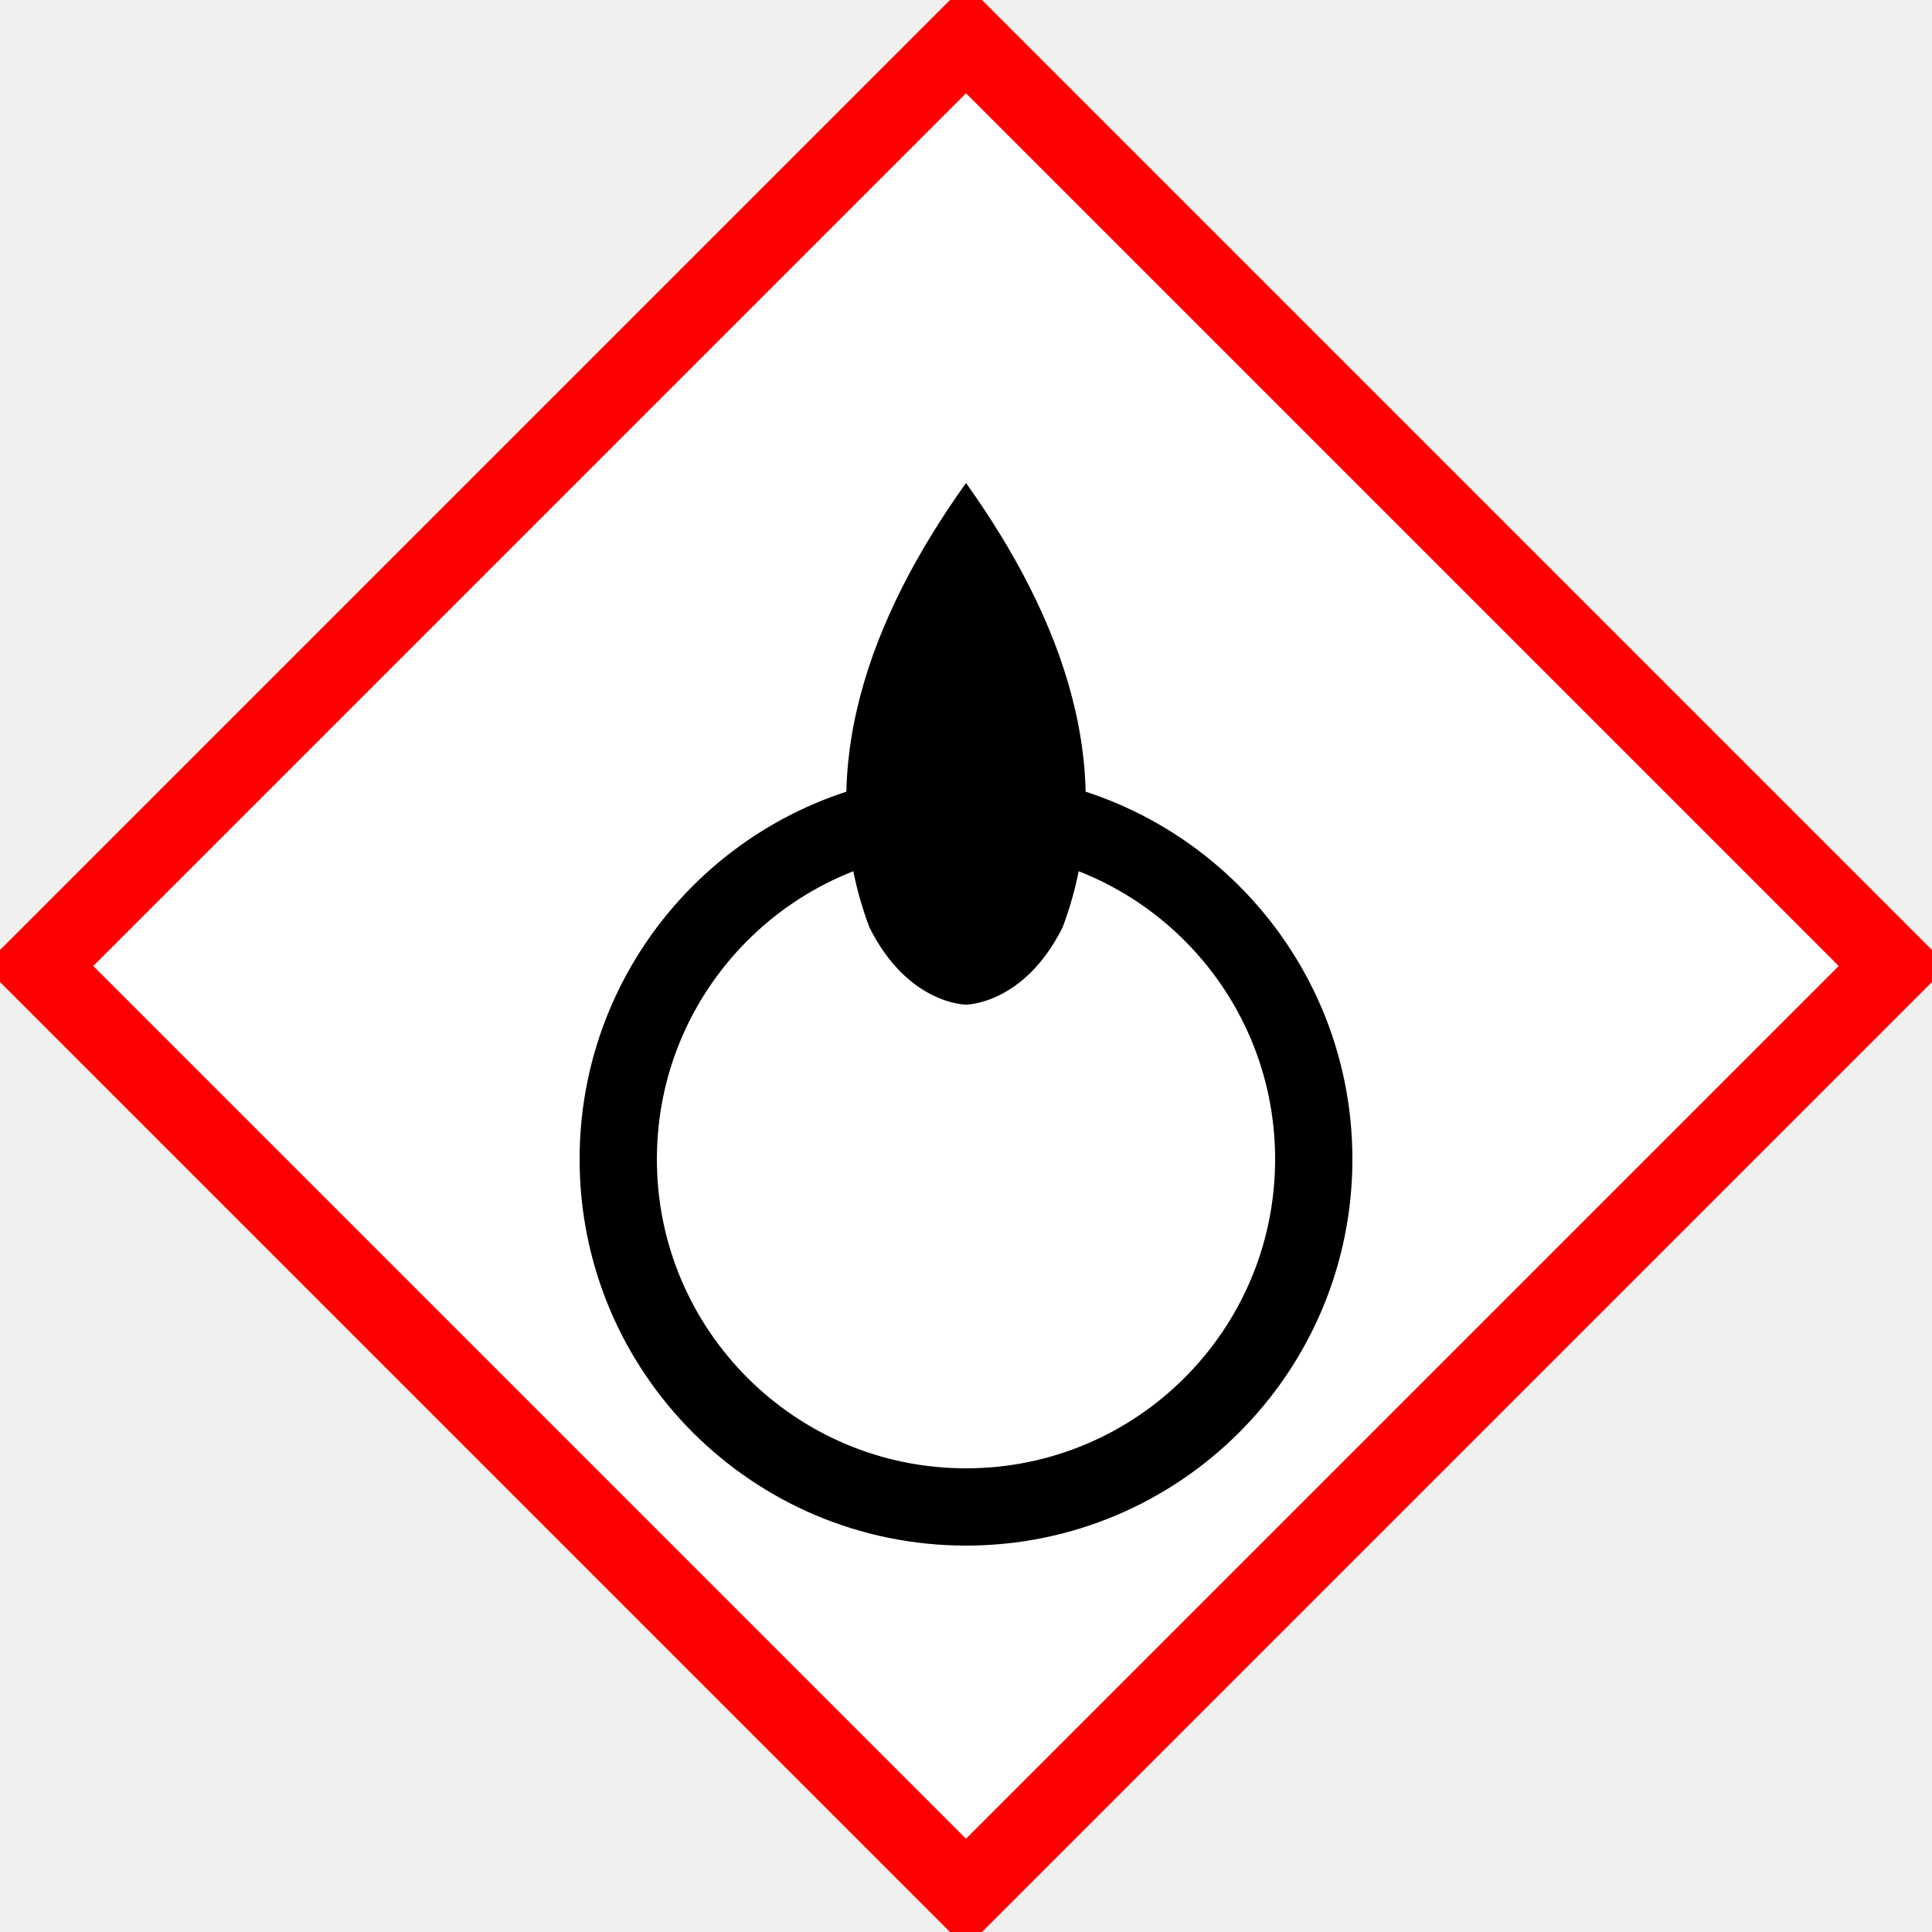
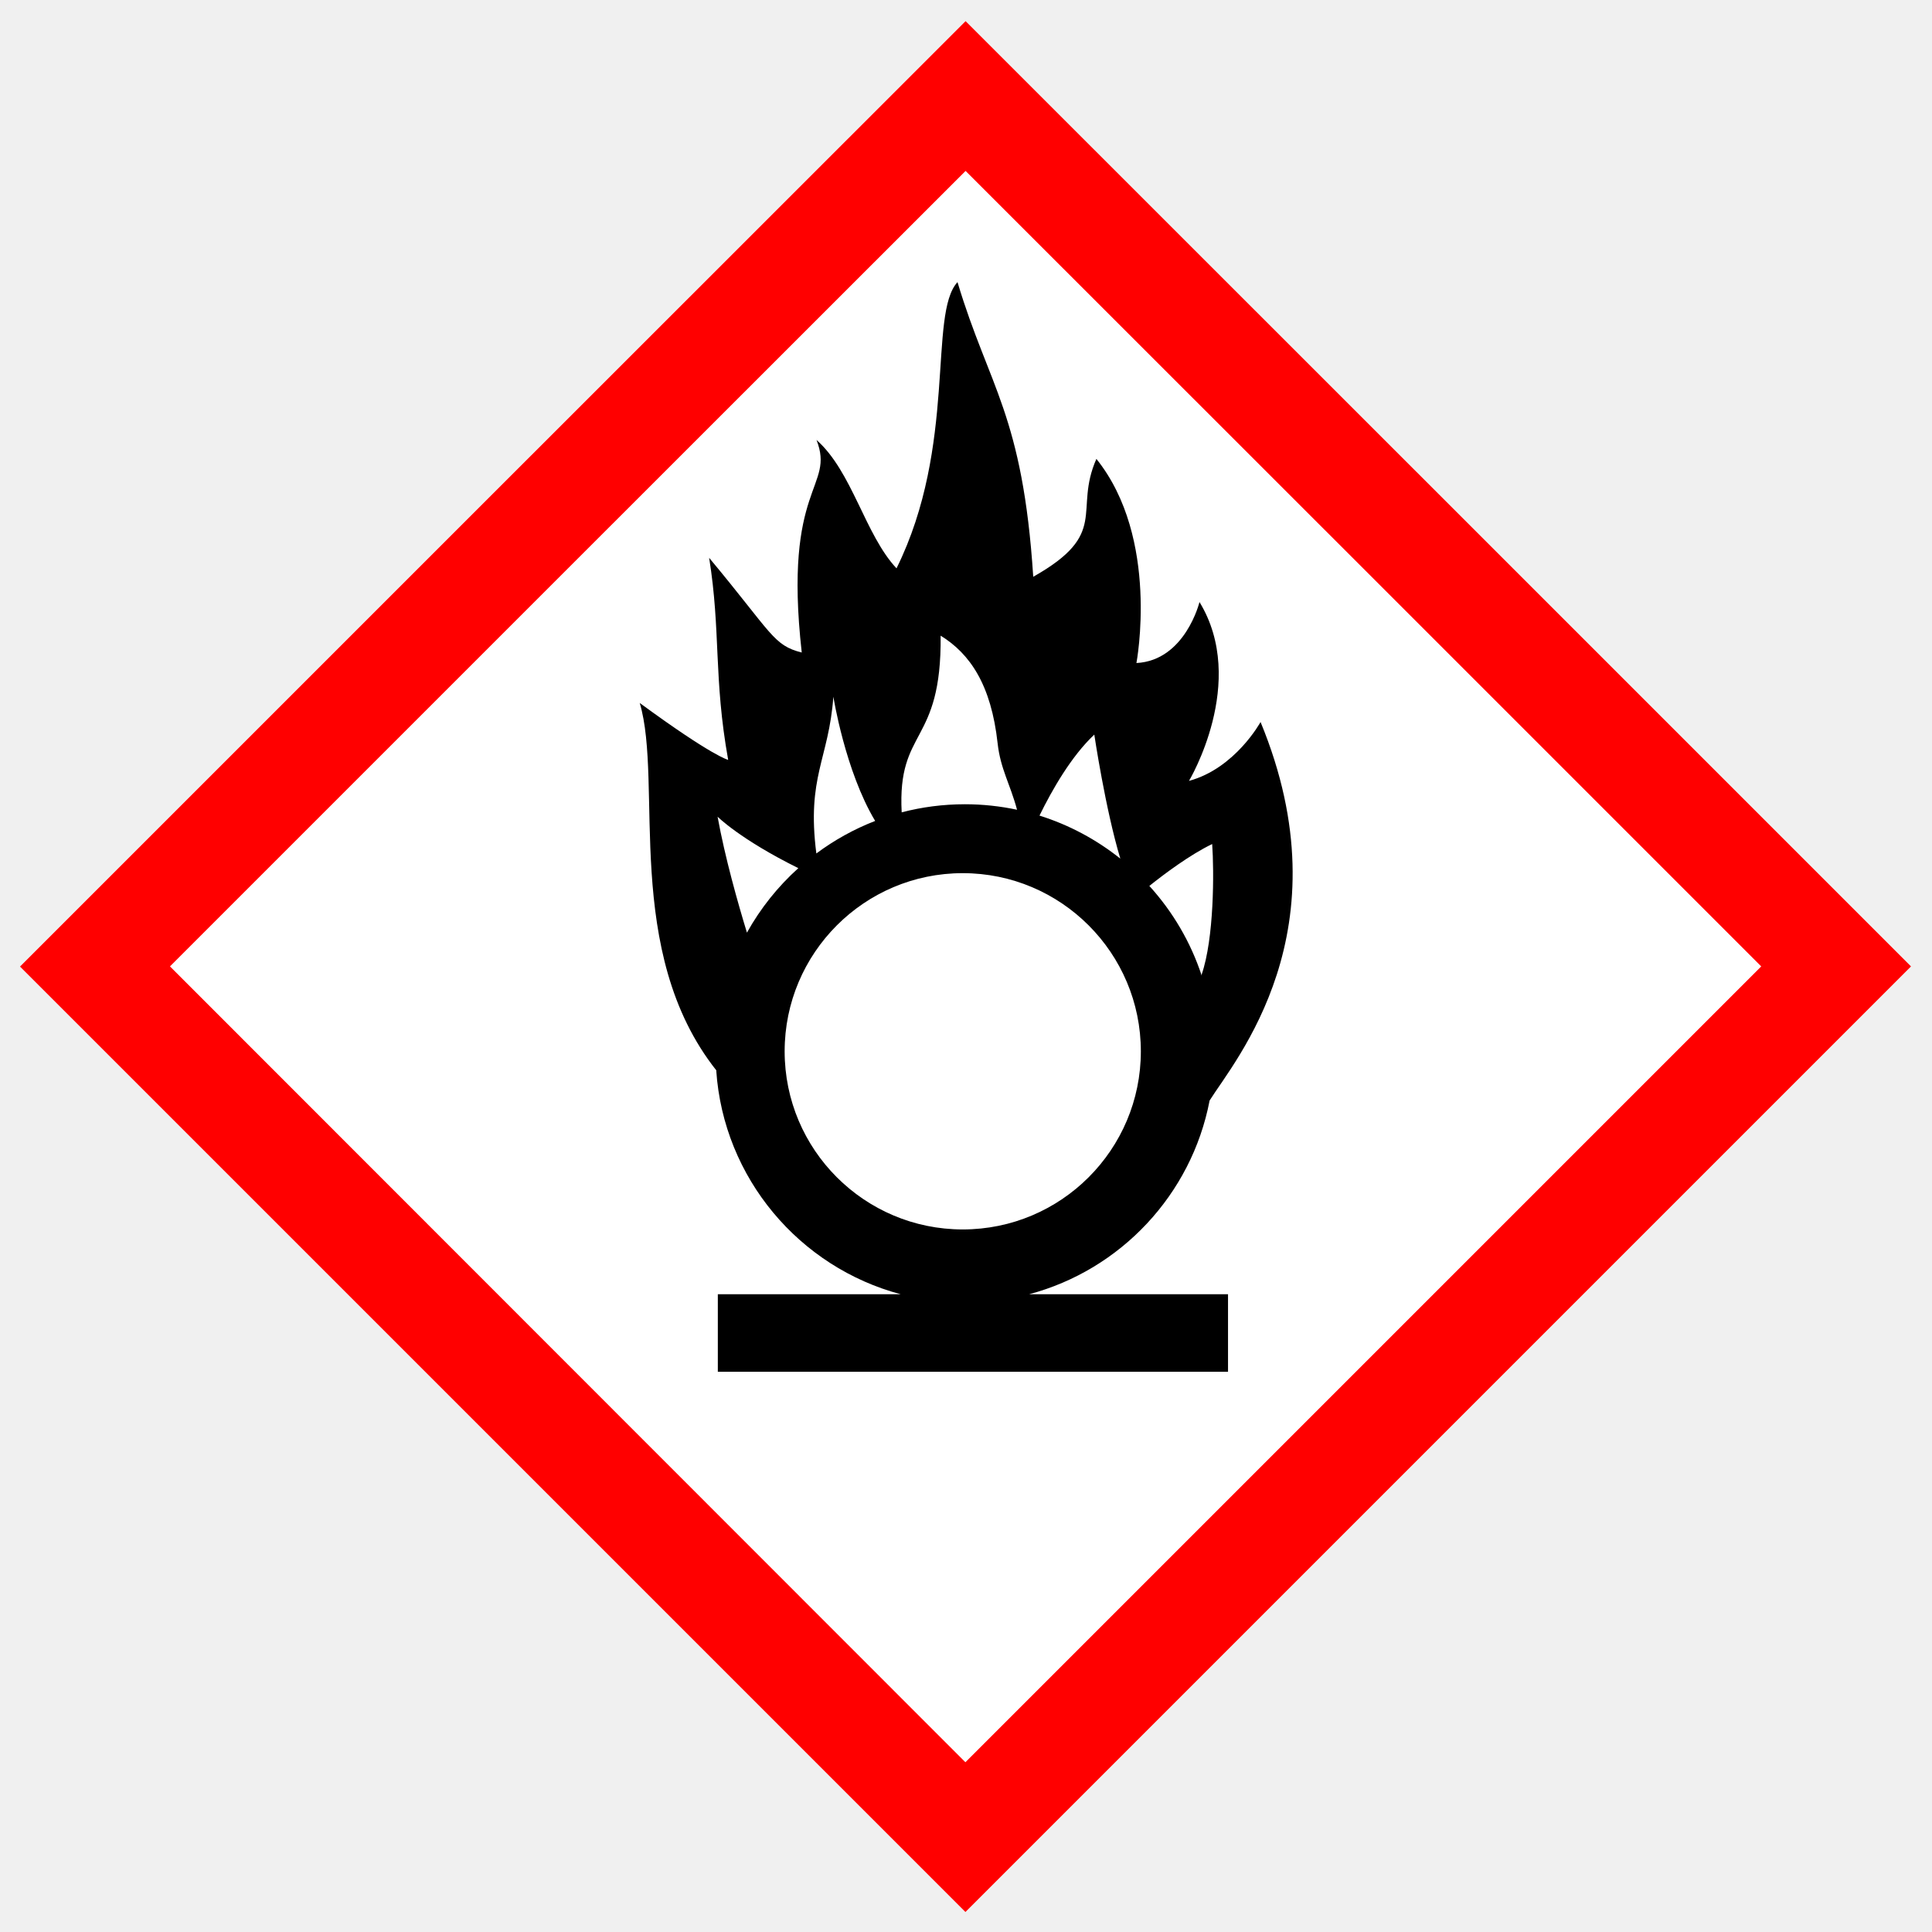
- <svg xmlns="http://www.w3.org/2000/svg" viewBox="0 0 100 100">
-   <polygon points="50,2 98,50 50,98 2,50" fill="white" stroke="#FF0000" stroke-width="4" />
-   <circle cx="50" cy="60" r="18" fill="none" stroke="black" stroke-width="4" />
-   <path d="M50 25 C45 32 42 40 45 48 C47 52 50 52 50 52 C50 52 53 52 55 48 C58 40 55 32 50 25 Z" fill="black" />
+ <svg xmlns="http://www.w3.org/2000/svg" version="1.0" width="579pt" height="579pt" viewBox="0 0 579 579">
+   <path d="M 25.301,289.672 289.33,553.7 553.403,289.628 C 465.35,201.676 377.472,113.549 289.374,25.643 L 25.301,289.672 z" style="fill:#ffffff;stroke:none" />
+   <path d="M 147.659,148.012 6,289.672 147.669,431.341 289.328,573 431.016,431.312 572.704,289.624 431.063,147.984 C 353.166,70.086 289.404,6.343 289.376,6.343 c -0.028,0 -63.8,63.752 -141.716,141.669 z M 408.622,170.425 527.821,289.624 408.565,408.88 289.319,528.127 170.129,408.871 50.939,289.615 170.139,170.416 C 235.696,104.859 289.347,51.226 289.376,51.226 c 0.028,0 53.689,53.642 119.246,119.199 z" style="fill:#ff0000;stroke:none" />
+   <path d="m 358.688,105.688 c -11.042,11.951 -0.035,61.123 -22.844,107.219 -11.825,-12.613 -16.567,-36.269 -29.969,-48.094 7.07,18.132 -12.626,16.558 -5.531,79.625 -10.707,-2.677 -11.037,-7.088 -34.688,-35.469 4.404,27.522 1.607,44.942 7.125,75.688 0,0 -5.7,-1.201 -33.125,-21.312 8.901,29.982 -6.649,93.112 28.781,137.75 L 268.312,401 c 2.727,40.394 31.2,73.762 69.125,83.844 l -68.531,0 0,29.031 191.125,0 0,-29.031 -74.531,0 c 34.312,-9.123 60.866,-37.316 67.625,-72.531 l 0,-0.031 c 9.393,-15.013 51.404,-63.612 19.094,-141.812 0,0 -9.479,17.378 -26.812,22.062 0,0 22.208,-37.018 3.938,-67 0,0 -5.355,21.907 -23.625,22.844 0,0 8.893,-46.724 -15,-76.469 -8.672,19.709 5.193,27.876 -23.656,44.156 -3.947,-60.723 -16.55,-70.958 -28.375,-110.375 z M 352.375,238.125 c 11.015,6.779 18.939,18.437 21.344,40.312 1.058,9.622 4.654,15.136 7.281,24.906 -6.299,-1.343 -12.833,-2.062 -19.531,-2.062 -8.185,0 -16.12,1.05 -23.688,3.031 -1.678,-31.868 15.003,-24.871 14.594,-66.188 z M 312.188,261 c 0,0 4.409,27.779 15.656,46.531 -7.925,3.063 -15.32,7.194 -22.031,12.188 -3.695,-28.799 4.673,-35.311 6.375,-58.719 z m 97.75,14.188 c 0,0 4.13,27.815 9.75,46.469 -8.906,-7.117 -19.149,-12.634 -30.281,-16.125 4.691,-9.601 11.908,-22.243 20.531,-30.344 z m -141.125,30.75 c 0,0 8.37,8.443 30.25,19.281 -7.677,6.903 -14.195,15.07 -19.25,24.156 -3.412,-11.175 -8.2,-28.039 -11,-43.438 z m 185.281,10.25 c 0.734,10.28 0.747,35.29 -3.938,48.875 l 0.031,0.469 c -4.139,-12.619 -10.892,-24.048 -19.625,-33.656 5.633,-4.502 15.212,-11.682 23.531,-15.688 z m -93.438,10.906 c 36.831,10e-6 66.719,29.919 66.719,66.75 0,36.831 -29.888,66.719 -66.719,66.719 -36.831,0 -66.719,-29.888 -66.719,-66.719 0,-36.831 29.888,-66.75 66.719,-66.75 z" transform="scale(0.8,0.8)" style="fill:#000000;stroke:none" />
</svg>
